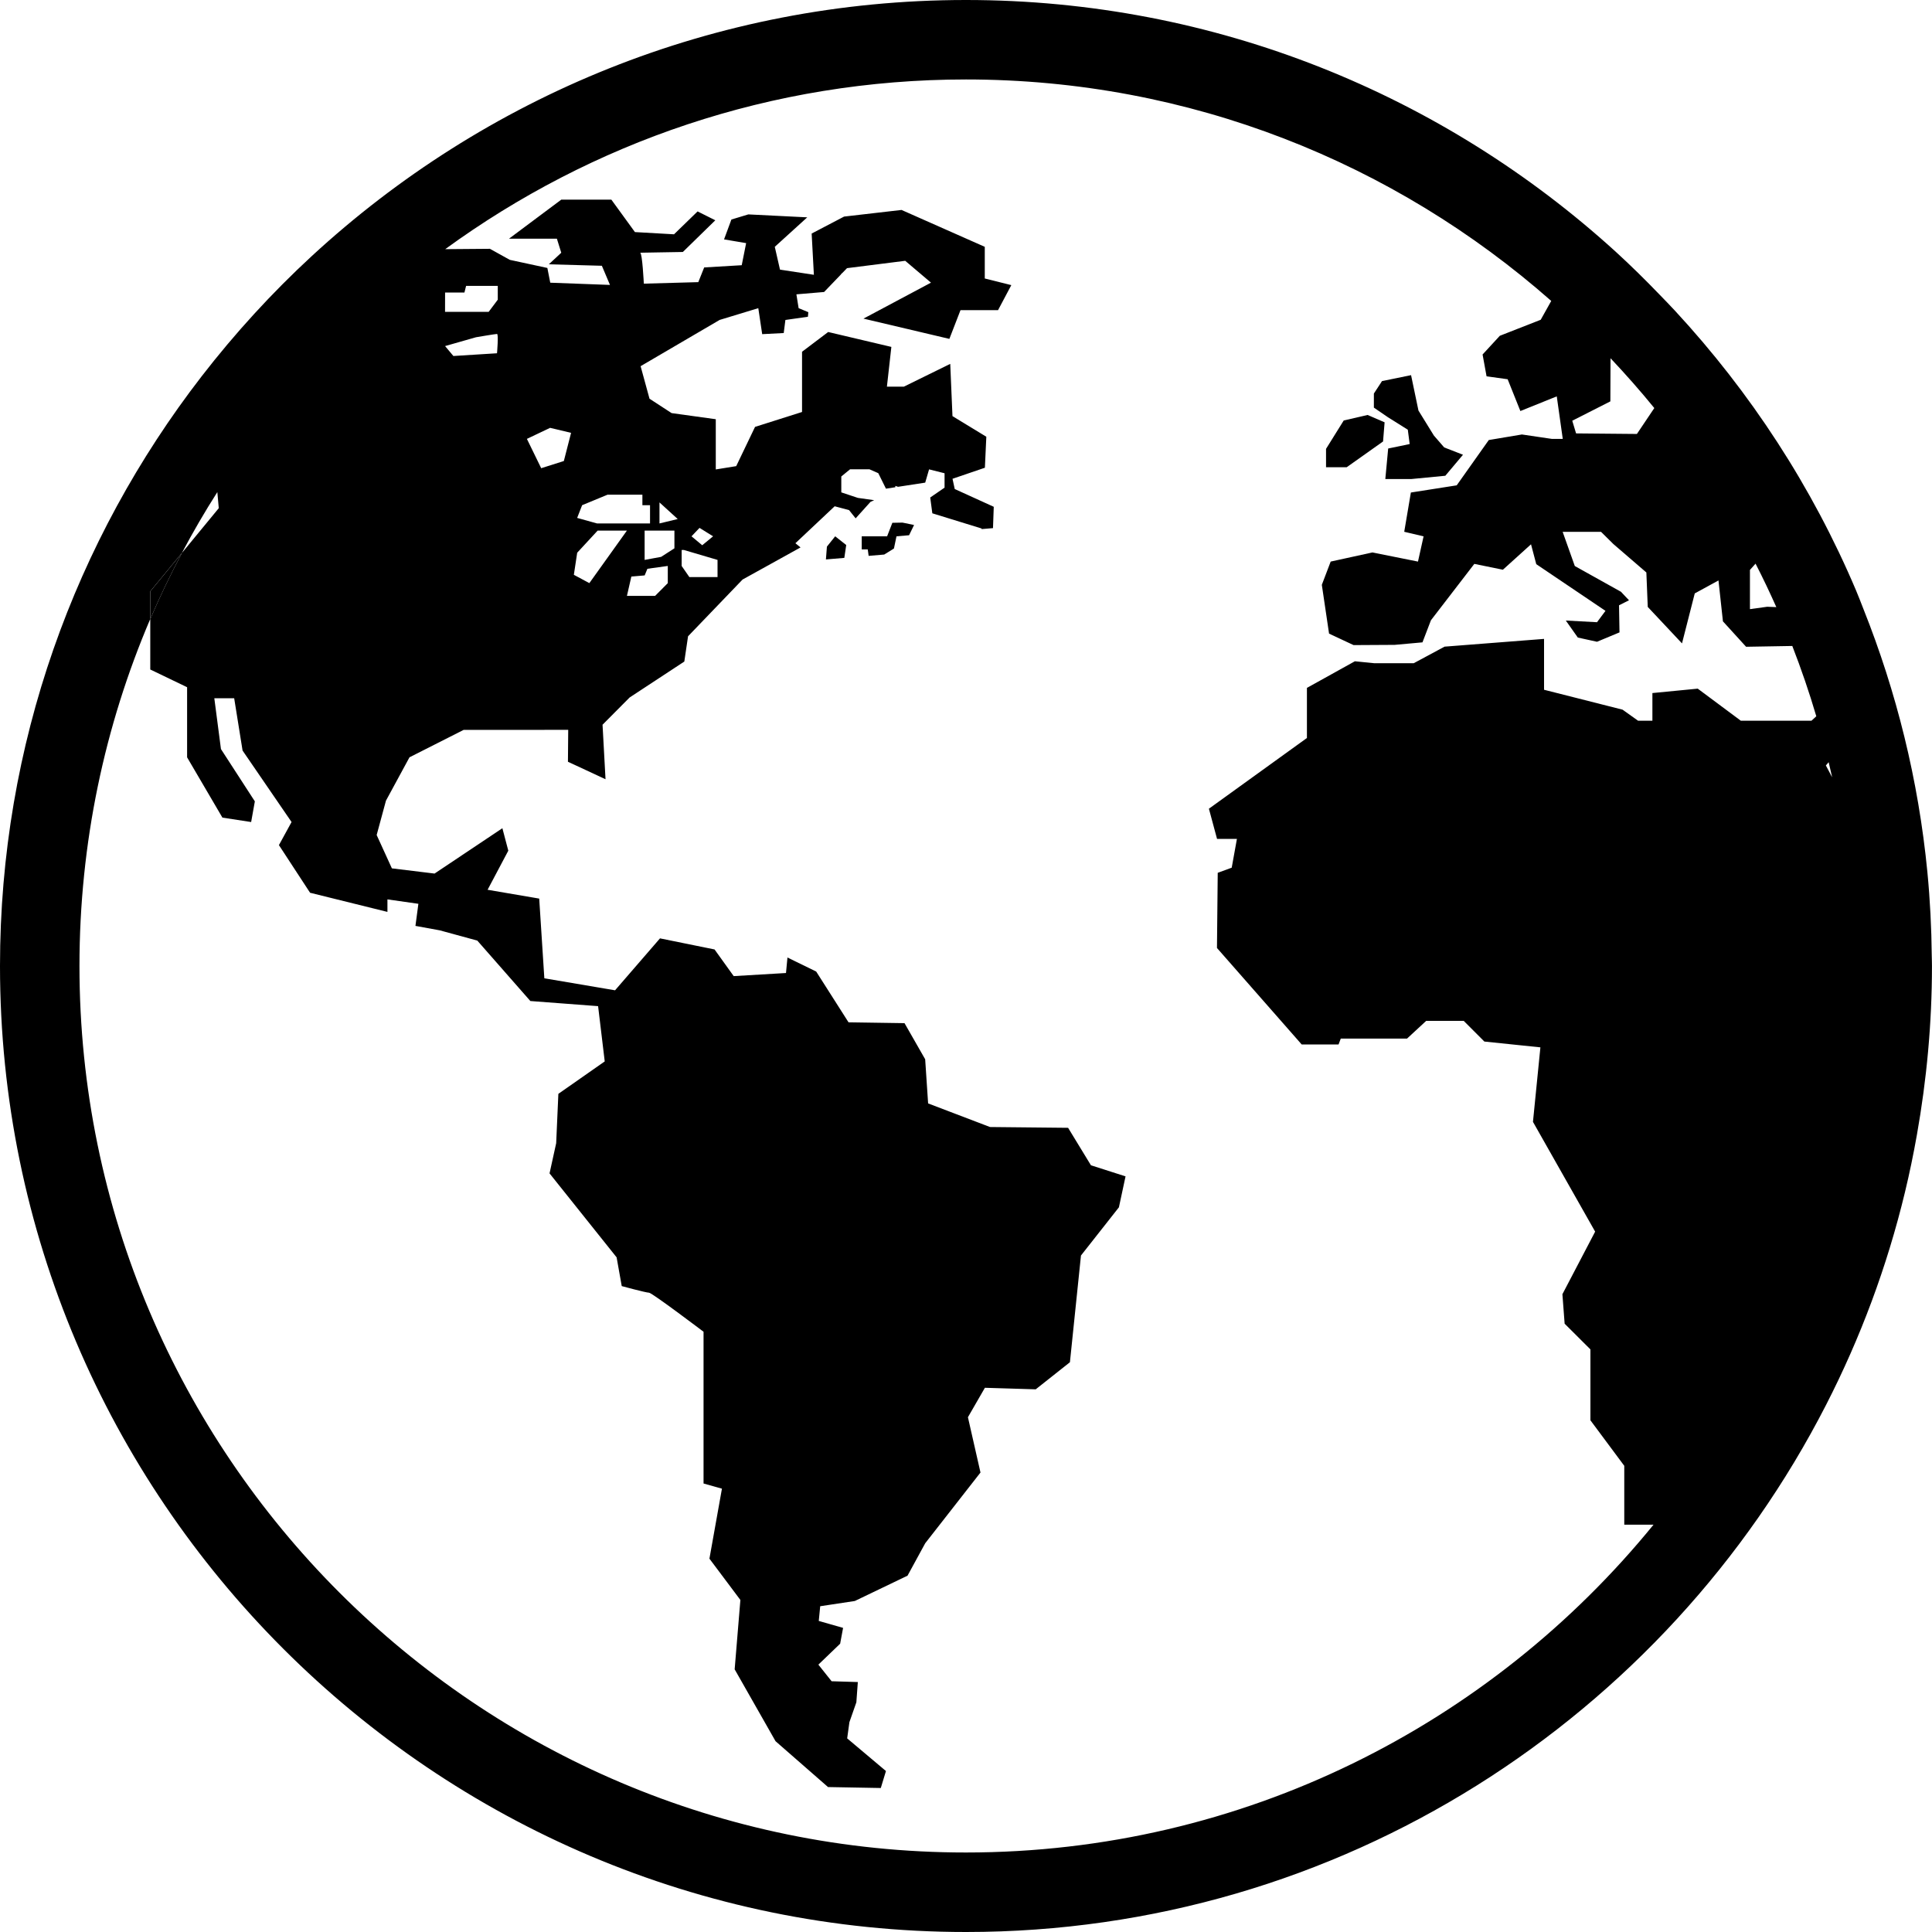
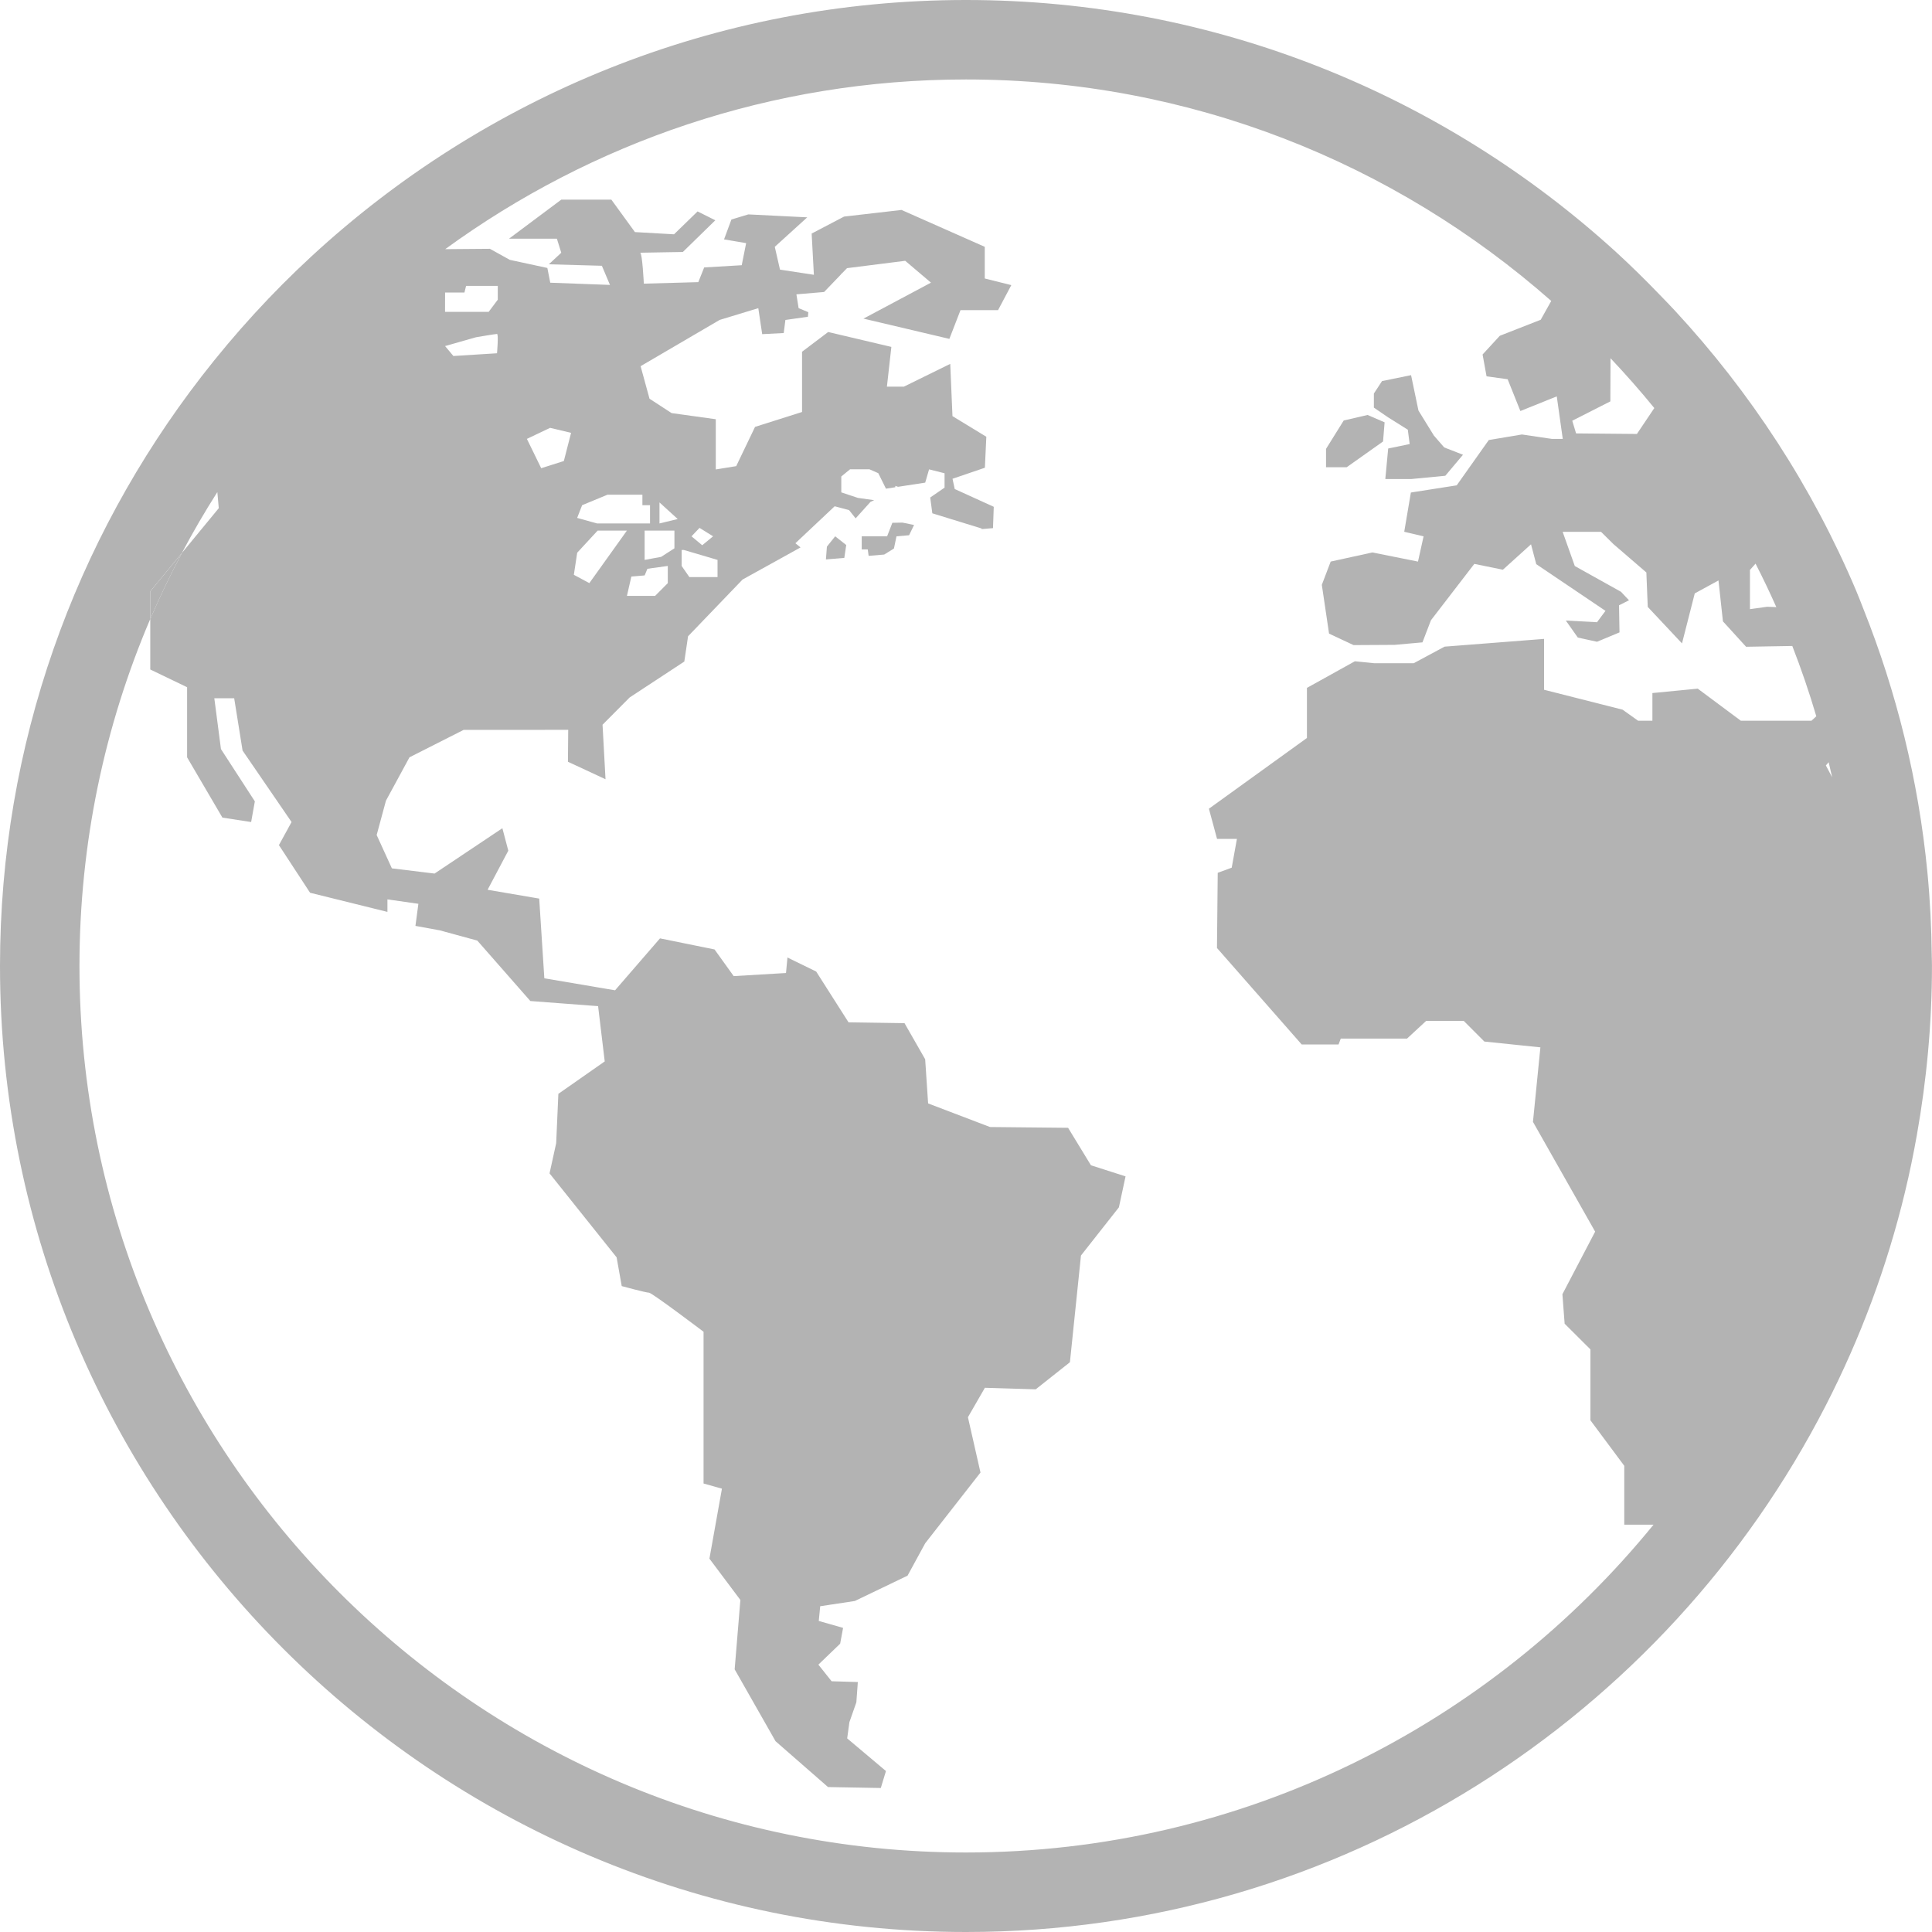
<svg xmlns="http://www.w3.org/2000/svg" version="1.1" id="Capa_1" x="0px" y="0px" width="48.625px" height="48.625px" viewBox="0 0 48.625 48.625" xml:space="preserve">
-   <g>
-     <g>
-       <polygon points="35.432,10.815 35.479,11.176 34.938,11.288 34.866,12.057 35.514,12.057 36.376,11.974 36.821,11.445    36.348,11.261 36.089,10.963 35.7,10.333 35.514,9.442 34.783,9.591 34.578,9.905 34.578,10.259 34.93,10.5   " />
-       <polygon points="34.809,11.111 34.848,10.629 34.419,10.444 33.819,10.583 33.374,11.297 33.374,11.76 33.893,11.76   " />
-       <path d="M22.459,13.158l-0.132,0.34h-0.639v0.33h0.152c0,0,0.009,0.07,0.022,0.162l0.392-0.033l0.245-0.152l0.064-0.307    l0.317-0.027l0.125-0.258l-0.291-0.06L22.459,13.158z" />
-       <polygon points="20.812,13.757 20.787,14.08 21.25,14.041 21.298,13.717 21.02,13.498   " />
-       <path d="M48.619,24.061c-0.007-0.711-0.043-1.417-0.11-2.112c-0.225-2.317-0.779-4.538-1.609-6.62    c-0.062-0.155-0.119-0.312-0.185-0.465c-1.106-2.613-2.659-4.992-4.56-7.045c-0.125-0.134-0.252-0.266-0.379-0.396    c-0.359-0.373-0.728-0.737-1.11-1.086C36.344,2.402,30.604,0,24.312,0C17.967,0,12.186,2.445,7.852,6.44    C6.842,7.371,5.914,8.387,5.072,9.475C1.896,13.583,0,18.729,0,24.312c0,13.407,10.907,24.313,24.313,24.313    c9.43,0,17.617-5.4,21.647-13.268c0.862-1.682,1.533-3.475,1.985-5.354c0.115-0.477,0.214-0.956,0.3-1.441    c0.245-1.381,0.379-2.801,0.379-4.25C48.625,24.228,48.62,24.145,48.619,24.061z M44.043,14.344l0.141-0.158    c0.185,0.359,0.358,0.724,0.523,1.094l-0.23-0.009l-0.434,0.06V14.344z M40.53,10.102l0.004-1.086    c0.382,0.405,0.75,0.822,1.102,1.254l-0.438,0.652l-1.531-0.014l-0.096-0.319L40.53,10.102z M11.202,7.403V7.362h0.487    l0.042-0.167h0.797v0.348l-0.229,0.306h-1.098L11.202,7.403L11.202,7.403z M11.98,8.488c0,0,0.487-0.083,0.529-0.083    s0,0.486,0,0.486L11.411,8.96l-0.209-0.25L11.98,8.488z M45.592,18.139h-1.779l-1.084-0.807l-1.141,0.111v0.696h-0.361    l-0.39-0.278l-1.976-0.501v-1.28l-2.504,0.195l-0.776,0.417h-0.994L34.1,16.643l-1.207,0.67v1.261l-2.467,1.78l0.205,0.76h0.5    L31,21.838l-0.352,0.129l-0.019,1.892l2.132,2.428h0.928l0.056-0.148h1.668l0.481-0.445h0.946l0.519,0.52l1.41,0.146l-0.187,1.875    l1.565,2.763l-0.824,1.575l0.056,0.742l0.649,0.647v1.784l0.852,1.146v1.482h0.736c-4.096,5.029-10.33,8.25-17.305,8.25    C12.009,46.625,2,36.615,2,24.312c0-3.097,0.636-6.049,1.781-8.732v-0.696l0.798-0.969c0.277-0.523,0.574-1.033,0.891-1.53    l0.036,0.405l-0.926,1.125c-0.287,0.542-0.555,1.096-0.798,1.665v1.27l0.927,0.446v1.765l0.889,1.517l0.723,0.111l0.093-0.52    l-0.853-1.316l-0.167-1.279h0.5l0.211,1.316l1.233,1.799L7.02,21.27l0.784,1.199l1.947,0.482v-0.315l0.779,0.111l-0.074,0.556    l0.612,0.112l0.945,0.258l1.335,1.521l1.705,0.129l0.167,1.391l-1.167,0.816l-0.055,1.242l-0.167,0.76l1.688,2.113l0.129,0.724    c0,0,0.612,0.166,0.687,0.166c0.074,0,1.372,0.983,1.372,0.983v3.819l0.463,0.13l-0.315,1.762l0.779,1.039l-0.144,1.746    l1.029,1.809l1.321,1.154l1.328,0.024l0.13-0.427l-0.976-0.822l0.056-0.408l0.175-0.5l0.037-0.51l-0.66-0.02l-0.333-0.418    l0.548-0.527l0.074-0.398l-0.612-0.175l0.036-0.37l0.872-0.132l1.326-0.637l0.445-0.816l1.391-1.78l-0.316-1.392l0.427-0.741    l1.279,0.039l0.861-0.682l0.278-2.686l0.955-1.213l0.167-0.779l-0.871-0.279l-0.575-0.943l-1.965-0.02l-1.558-0.594l-0.074-1.111    l-0.52-0.909l-1.409-0.021l-0.814-1.278l-0.723-0.353l-0.037,0.39l-1.316,0.078l-0.482-0.671l-1.373-0.279l-1.131,1.307    l-1.78-0.302l-0.129-2.006l-1.299-0.222l0.521-0.984l-0.149-0.565l-1.707,1.141l-1.074-0.131L9.48,21.016l0.234-0.865l0.592-1.091    l1.363-0.69l2.632-0.001l-0.007,0.803l0.946,0.44l-0.075-1.372l0.682-0.686l1.376-0.904l0.094-0.636l1.372-1.428l1.459-0.808    l-0.129-0.106l0.988-0.93l0.362,0.096l0.166,0.208l0.375-0.416l0.092-0.041l-0.411-0.058l-0.417-0.139v-0.4l0.221-0.181h0.487    l0.223,0.098l0.193,0.39l0.236-0.036v-0.034l0.068,0.023l0.684-0.105l0.097-0.334l0.39,0.098v0.362l-0.362,0.249h0.001    l0.053,0.397l1.239,0.382c0,0,0.001,0.005,0.003,0.015l0.285-0.024l0.019-0.537l-0.982-0.447l-0.056-0.258l0.815-0.278l0.036-0.78    l-0.852-0.519l-0.056-1.315l-1.168,0.574h-0.426l0.112-1.001l-1.59-0.375l-0.658,0.497v1.516l-1.183,0.375l-0.474,0.988    l-0.514,0.083v-1.264l-1.112-0.154l-0.556-0.362l-0.224-0.819l1.989-1.164l0.973-0.296l0.098,0.654l0.542-0.028l0.042-0.329    l0.567-0.081l0.01-0.115l-0.244-0.101l-0.056-0.348l0.697-0.059l0.421-0.438l0.023-0.032l0.005,0.002l0.128-0.132l1.465-0.185    l0.648,0.55l-1.699,0.905l2.162,0.51l0.28-0.723h0.945l0.334-0.63l-0.668-0.167V6.212L22.69,5.284l-1.446,0.167l-0.816,0.427    l0.056,1.038l-0.853-0.13L19.5,6.212l0.817-0.742l-1.483-0.074l-0.426,0.129l-0.185,0.5l0.556,0.094l-0.111,0.556l-0.945,0.056    l-0.148,0.37l-1.371,0.038c0,0-0.038-0.778-0.093-0.778c-0.055,0,1.075-0.019,1.075-0.019l0.817-0.798l-0.446-0.223l-0.593,0.576    l-0.984-0.056l-0.593-0.816h-1.261L12.81,6.008h1.206l0.11,0.353l-0.313,0.291l1.335,0.037l0.204,0.482l-1.503-0.056l-0.073-0.371    L12.831,6.54L12.33,6.262l-1.125,0.009C14.888,3.588,19.417,2,24.312,2c5.642,0,10.797,2.109,14.73,5.574l-0.265,0.474    l-1.029,0.403l-0.434,0.471l0.1,0.549l0.531,0.074l0.32,0.8l0.916-0.369l0.151,1.07h-0.276l-0.752-0.111l-0.834,0.14l-0.807,1.14    l-1.154,0.181l-0.167,0.988l0.487,0.115l-0.141,0.635l-1.146-0.23l-1.051,0.23l-0.223,0.585l0.182,1.228l0.617,0.289l1.035-0.006    l0.699-0.063l0.213-0.556l1.092-1.419l0.719,0.147l0.708-0.64l0.132,0.5l1.742,1.175l-0.213,0.286l-0.785-0.042l0.302,0.428    l0.483,0.106l0.566-0.236l-0.012-0.682l0.251-0.126l-0.202-0.214l-1.162-0.648l-0.306-0.861h0.966l0.309,0.306l0.832,0.717    l0.035,0.867l0.862,0.918l0.321-1.258l0.597-0.326l0.112,1.029l0.583,0.64l1.163-0.02c0.225,0.579,0.427,1.168,0.604,1.769    L45.592,18.139z M13.261,11.046l0.584-0.278l0.528,0.126l-0.182,0.709l-0.57,0.181L13.261,11.046z M16.36,12.715v0.459h-1.334    l-0.5-0.139l0.125-0.32l0.641-0.265h0.876v0.265H16.36z M16.974,13.355V13.8l-0.334,0.215l-0.416,0.077c0,0,0-0.667,0-0.737    H16.974z M16.598,13.174v-0.529l0.459,0.418L16.598,13.174z M16.807,14.244v0.433l-0.319,0.32h-0.709l0.111-0.486l0.335-0.029    l0.069-0.167L16.807,14.244z M15.041,13.355h0.737l-0.945,1.321l-0.39-0.209l0.084-0.556L15.041,13.355z M18.059,14.092v0.432    H17.35l-0.194-0.28v-0.402h0.056L18.059,14.092z M17.404,13.498l0.202-0.212l0.341,0.212l-0.273,0.225L17.404,13.498z     M45.954,19.265l0.07-0.082c0.029,0.126,0.06,0.252,0.088,0.38L45.954,19.265z" />
-       <path d="M3.782,14.884v0.696c0.243-0.568,0.511-1.122,0.798-1.665L3.782,14.884z" />
+   <defs id="defs150" />
+   <g id="g115" style="fill:#b3b3b3">
+     <g id="g113" style="fill:#b3b3b3">
+       <polygon points="35.432,10.815 35.479,11.176 34.938,11.288 34.866,12.057 35.514,12.057 36.376,11.974 36.821,11.445    36.348,11.261 36.089,10.963 35.7,10.333 35.514,9.442 34.783,9.591 34.578,9.905 34.578,10.259 34.93,10.5   " id="polygon101" style="fill:#b3b3b3" />
+       <polygon points="34.809,11.111 34.848,10.629 34.419,10.444 33.819,10.583 33.374,11.297 33.374,11.76 33.893,11.76   " id="polygon103" style="fill:#b3b3b3" />
+       <path d="M22.459,13.158l-0.132,0.34h-0.639v0.33h0.152c0,0,0.009,0.07,0.022,0.162l0.392-0.033l0.245-0.152l0.064-0.307    l0.317-0.027l0.125-0.258l-0.291-0.06L22.459,13.158z" id="path105" style="fill:#b3b3b3" />
+       <polygon points="20.812,13.757 20.787,14.08 21.25,14.041 21.298,13.717 21.02,13.498   " id="polygon107" style="fill:#b3b3b3" />
+       <path d="M48.619,24.061c-0.007-0.711-0.043-1.417-0.11-2.112c-0.225-2.317-0.779-4.538-1.609-6.62    c-0.062-0.155-0.119-0.312-0.185-0.465c-1.106-2.613-2.659-4.992-4.56-7.045c-0.125-0.134-0.252-0.266-0.379-0.396    c-0.359-0.373-0.728-0.737-1.11-1.086C36.344,2.402,30.604,0,24.312,0C17.967,0,12.186,2.445,7.852,6.44    C6.842,7.371,5.914,8.387,5.072,9.475C1.896,13.583,0,18.729,0,24.312c0,13.407,10.907,24.313,24.313,24.313    c9.43,0,17.617-5.4,21.647-13.268c0.862-1.682,1.533-3.475,1.985-5.354c0.115-0.477,0.214-0.956,0.3-1.441    c0.245-1.381,0.379-2.801,0.379-4.25C48.625,24.228,48.62,24.145,48.619,24.061z M44.043,14.344l0.141-0.158    c0.185,0.359,0.358,0.724,0.523,1.094l-0.23-0.009l-0.434,0.06V14.344z M40.53,10.102l0.004-1.086    c0.382,0.405,0.75,0.822,1.102,1.254l-0.438,0.652l-1.531-0.014l-0.096-0.319L40.53,10.102z M11.202,7.403V7.362h0.487    l0.042-0.167h0.797v0.348l-0.229,0.306h-1.098L11.202,7.403L11.202,7.403z M11.98,8.488c0,0,0.487-0.083,0.529-0.083    s0,0.486,0,0.486L11.411,8.96l-0.209-0.25L11.98,8.488z M45.592,18.139h-1.779l-1.084-0.807l-1.141,0.111v0.696h-0.361    l-0.39-0.278l-1.976-0.501v-1.28l-2.504,0.195l-0.776,0.417h-0.994L34.1,16.643l-1.207,0.67v1.261l-2.467,1.78l0.205,0.76h0.5    L31,21.838l-0.352,0.129l-0.019,1.892l2.132,2.428h0.928l0.056-0.148h1.668l0.481-0.445h0.946l0.519,0.52l1.41,0.146l-0.187,1.875    l1.565,2.763l-0.824,1.575l0.056,0.742l0.649,0.647v1.784l0.852,1.146v1.482h0.736c-4.096,5.029-10.33,8.25-17.305,8.25    C12.009,46.625,2,36.615,2,24.312c0-3.097,0.636-6.049,1.781-8.732v-0.696l0.798-0.969c0.277-0.523,0.574-1.033,0.891-1.53    l0.036,0.405l-0.926,1.125c-0.287,0.542-0.555,1.096-0.798,1.665v1.27l0.927,0.446v1.765l0.889,1.517l0.723,0.111l0.093-0.52    l-0.853-1.316l-0.167-1.279h0.5l0.211,1.316l1.233,1.799L7.02,21.27l0.784,1.199l1.947,0.482v-0.315l0.779,0.111l-0.074,0.556    l0.612,0.112l0.945,0.258l1.335,1.521l1.705,0.129l0.167,1.391l-1.167,0.816l-0.055,1.242l-0.167,0.76l1.688,2.113l0.129,0.724    c0,0,0.612,0.166,0.687,0.166c0.074,0,1.372,0.983,1.372,0.983v3.819l0.463,0.13l-0.315,1.762l0.779,1.039l-0.144,1.746    l1.029,1.809l1.321,1.154l1.328,0.024l0.13-0.427l-0.976-0.822l0.056-0.408l0.175-0.5l0.037-0.51l-0.66-0.02l-0.333-0.418    l0.548-0.527l0.074-0.398l-0.612-0.175l0.036-0.37l0.872-0.132l1.326-0.637l0.445-0.816l1.391-1.78l-0.316-1.392l0.427-0.741    l1.279,0.039l0.861-0.682l0.278-2.686l0.955-1.213l0.167-0.779l-0.871-0.279l-0.575-0.943l-1.965-0.02l-1.558-0.594l-0.074-1.111    l-0.52-0.909l-1.409-0.021l-0.814-1.278l-0.723-0.353l-0.037,0.39l-1.316,0.078l-0.482-0.671l-1.373-0.279l-1.131,1.307    l-1.78-0.302l-0.129-2.006l-1.299-0.222l0.521-0.984l-0.149-0.565l-1.707,1.141l-1.074-0.131L9.48,21.016l0.234-0.865l0.592-1.091    l1.363-0.69l2.632-0.001l-0.007,0.803l0.946,0.44l-0.075-1.372l0.682-0.686l1.376-0.904l0.094-0.636l1.372-1.428l1.459-0.808    l-0.129-0.106l0.988-0.93l0.362,0.096l0.166,0.208l0.375-0.416l0.092-0.041l-0.411-0.058l-0.417-0.139v-0.4l0.221-0.181h0.487    l0.223,0.098l0.193,0.39l0.236-0.036v-0.034l0.068,0.023l0.684-0.105l0.097-0.334l0.39,0.098v0.362l-0.362,0.249h0.001    l0.053,0.397l1.239,0.382c0,0,0.001,0.005,0.003,0.015l0.285-0.024l0.019-0.537l-0.982-0.447l-0.056-0.258l0.815-0.278l0.036-0.78    l-0.852-0.519l-0.056-1.315l-1.168,0.574h-0.426l0.112-1.001l-1.59-0.375l-0.658,0.497v1.516l-1.183,0.375l-0.474,0.988    l-0.514,0.083v-1.264l-1.112-0.154l-0.556-0.362l-0.224-0.819l1.989-1.164l0.973-0.296l0.098,0.654l0.542-0.028l0.042-0.329    l0.567-0.081l0.01-0.115l-0.244-0.101l-0.056-0.348l0.697-0.059l0.421-0.438l0.023-0.032l0.005,0.002l0.128-0.132l1.465-0.185    l0.648,0.55l-1.699,0.905l2.162,0.51l0.28-0.723h0.945l0.334-0.63l-0.668-0.167V6.212L22.69,5.284l-1.446,0.167l-0.816,0.427    l0.056,1.038l-0.853-0.13L19.5,6.212l0.817-0.742l-1.483-0.074l-0.426,0.129l-0.185,0.5l0.556,0.094l-0.111,0.556l-0.945,0.056    l-0.148,0.37l-1.371,0.038c0,0-0.038-0.778-0.093-0.778c-0.055,0,1.075-0.019,1.075-0.019l0.817-0.798l-0.446-0.223l-0.593,0.576    l-0.984-0.056l-0.593-0.816h-1.261L12.81,6.008h1.206l0.11,0.353l-0.313,0.291l1.335,0.037l0.204,0.482l-1.503-0.056l-0.073-0.371    L12.831,6.54L12.33,6.262l-1.125,0.009C14.888,3.588,19.417,2,24.312,2c5.642,0,10.797,2.109,14.73,5.574l-0.265,0.474    l-1.029,0.403l-0.434,0.471l0.1,0.549l0.531,0.074l0.32,0.8l0.916-0.369l0.151,1.07h-0.276l-0.752-0.111l-0.834,0.14l-0.807,1.14    l-1.154,0.181l-0.167,0.988l0.487,0.115l-0.141,0.635l-1.146-0.23l-1.051,0.23l-0.223,0.585l0.182,1.228l0.617,0.289l1.035-0.006    l0.699-0.063l0.213-0.556l1.092-1.419l0.719,0.147l0.708-0.64l0.132,0.5l1.742,1.175l-0.213,0.286l-0.785-0.042l0.302,0.428    l0.483,0.106l0.566-0.236l-0.012-0.682l0.251-0.126l-0.202-0.214l-1.162-0.648l-0.306-0.861h0.966l0.309,0.306l0.832,0.717    l0.035,0.867l0.862,0.918l0.321-1.258l0.597-0.326l0.112,1.029l0.583,0.64l1.163-0.02c0.225,0.579,0.427,1.168,0.604,1.769    L45.592,18.139z M13.261,11.046l0.584-0.278l0.528,0.126l-0.182,0.709l-0.57,0.181L13.261,11.046z M16.36,12.715v0.459h-1.334    l-0.5-0.139l0.125-0.32l0.641-0.265h0.876v0.265H16.36z M16.974,13.355V13.8l-0.334,0.215l-0.416,0.077c0,0,0-0.667,0-0.737    H16.974z M16.598,13.174v-0.529l0.459,0.418L16.598,13.174z M16.807,14.244v0.433l-0.319,0.32h-0.709l0.111-0.486l0.335-0.029    l0.069-0.167L16.807,14.244z M15.041,13.355h0.737l-0.945,1.321l-0.39-0.209l0.084-0.556L15.041,13.355z M18.059,14.092v0.432    H17.35l-0.194-0.28v-0.402h0.056L18.059,14.092z M17.404,13.498l0.202-0.212l0.341,0.212l-0.273,0.225L17.404,13.498z     M45.954,19.265l0.07-0.082c0.029,0.126,0.06,0.252,0.088,0.38L45.954,19.265z" id="path109" style="fill:#b3b3b3" />
+       <path d="M3.782,14.884v0.696c0.243-0.568,0.511-1.122,0.798-1.665L3.782,14.884z" id="path111" style="fill:#b3b3b3" />
    </g>
  </g>
-   <g>
+   <g id="g117">
</g>
-   <g>
+   <g id="g119">
</g>
-   <g>
+   <g id="g121">
</g>
-   <g>
+   <g id="g123">
</g>
-   <g>
+   <g id="g125">
</g>
-   <g>
+   <g id="g127">
</g>
-   <g>
+   <g id="g129">
</g>
-   <g>
+   <g id="g131">
</g>
-   <g>
+   <g id="g133">
</g>
-   <g>
+   <g id="g135">
</g>
-   <g>
+   <g id="g137">
</g>
-   <g>
+   <g id="g139">
</g>
-   <g>
+   <g id="g141">
</g>
-   <g>
+   <g id="g143">
</g>
-   <g>
+   <g id="g145">
</g>
</svg>
